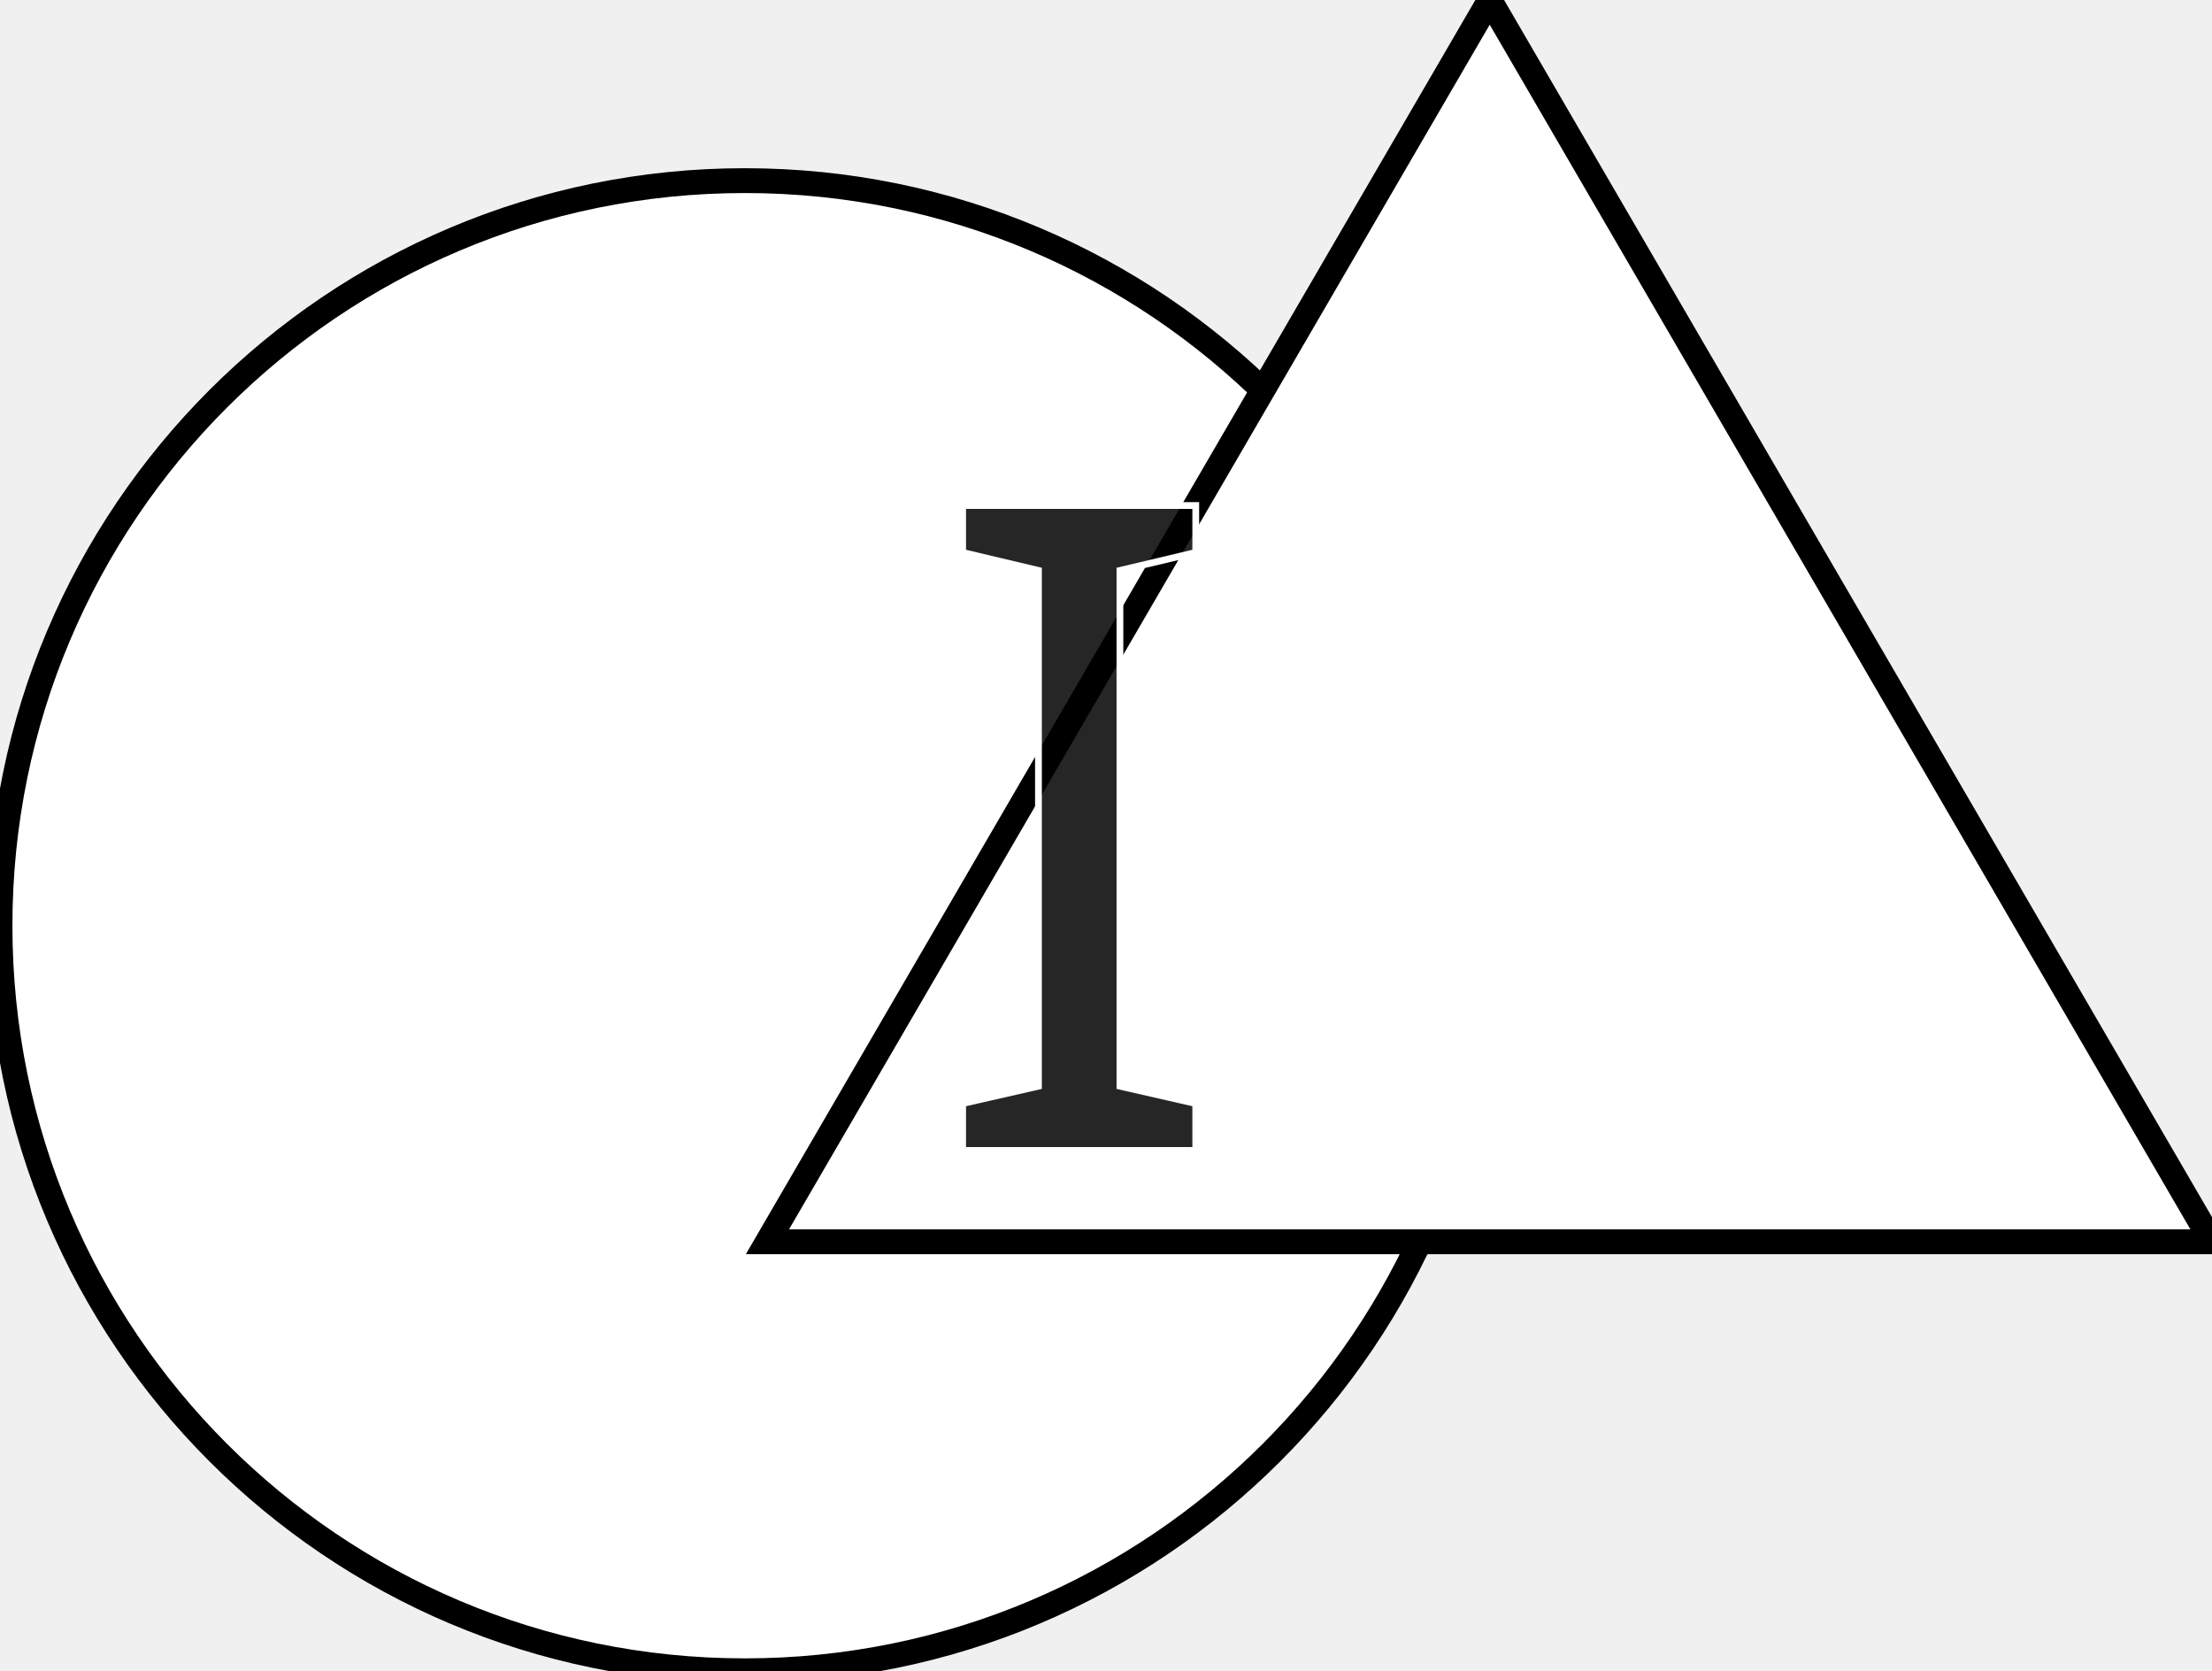
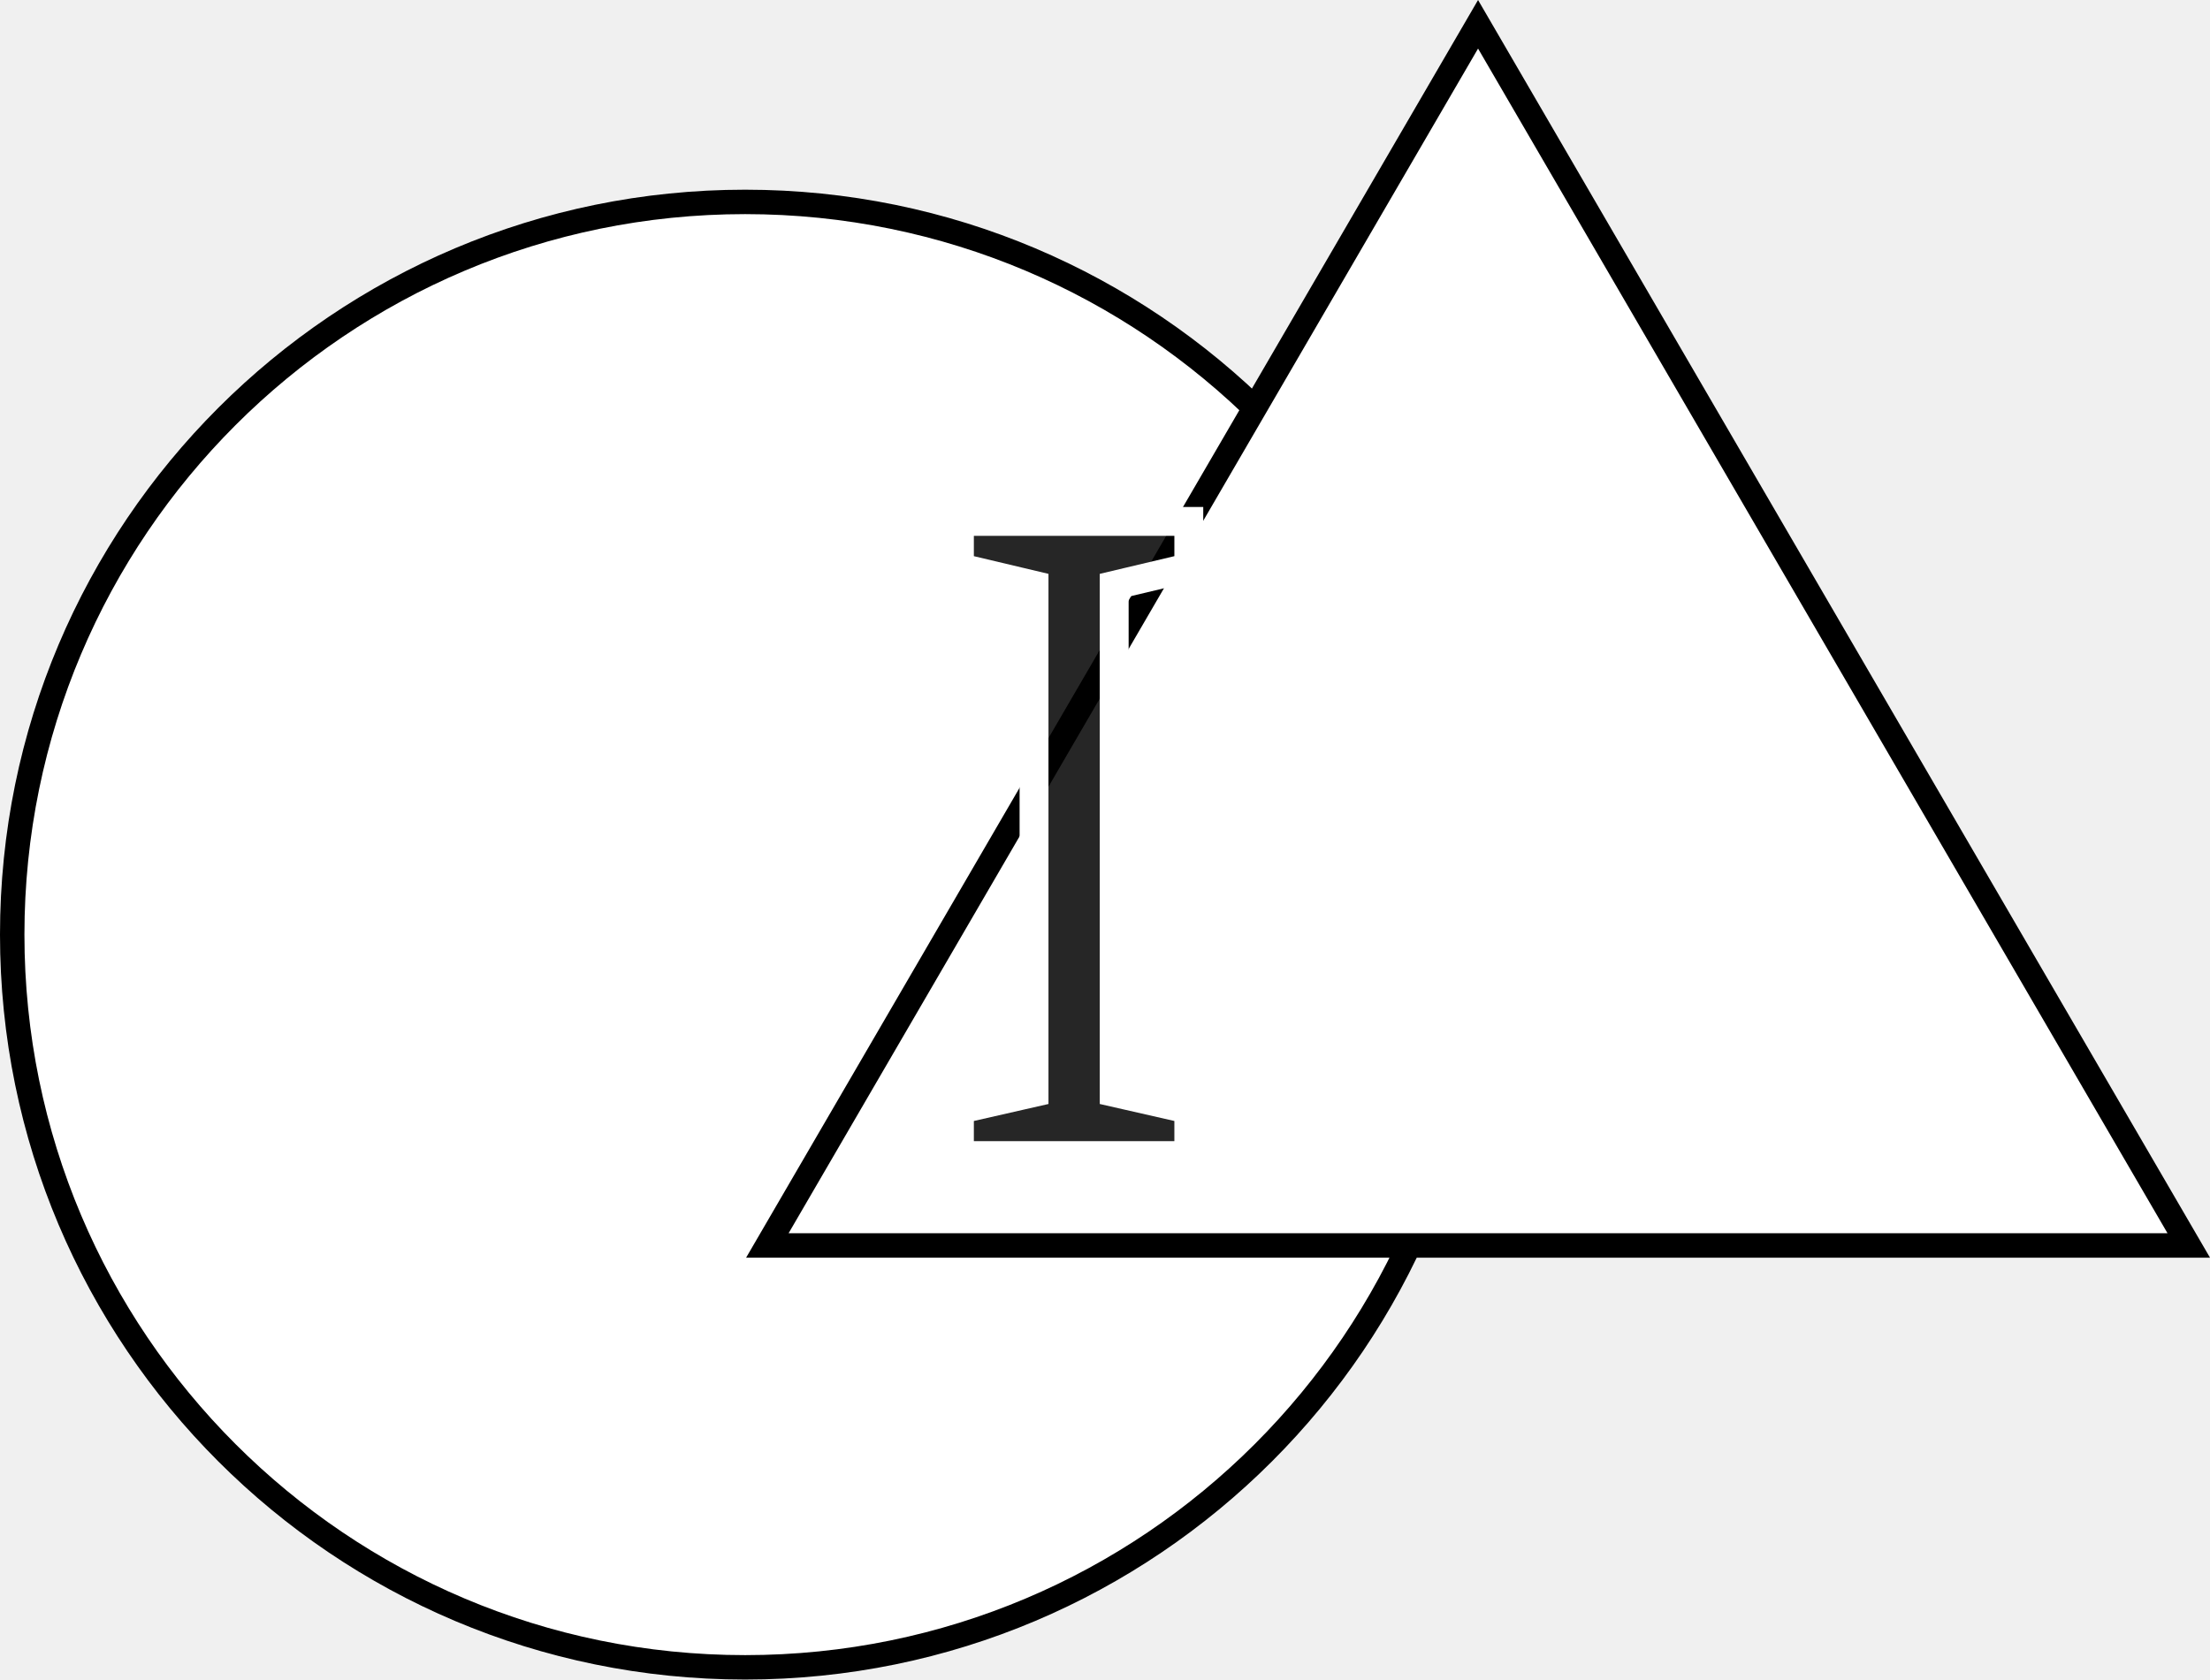
- <svg xmlns="http://www.w3.org/2000/svg" viewBox="0 0 98 74">
-   <g transform="translate(-429 -184)" id="g10">
-     <circle class="a" cx="33" cy="33" r="33" transform="translate(429 192)" id="circle6" style="fill:#FFFFFF;fill-opacity:1;stroke:#000000;stroke-opacity:1;stroke-width:1.1;stroke-miterlimit:4;stroke-dasharray:none" />
-     <path class="b" d="M32,0,64,55H0Z" transform="translate(463 184)" id="path8" style="fill:#FFFFFF;fill-opacity:1;stroke:#000000;stroke-opacity:1;stroke-width:1.1;stroke-miterlimit:4;stroke-dasharray:none" />
-     <text xml:space="preserve" style="font-style:normal;font-weight:normal;font-size:40px;line-height:1.25;font-family:sans-serif;fill:#000000;fill-opacity:0.85;stroke:#FFFFFF;stroke-width:0.3;stroke-miterlimit:4;stroke-dasharray:none;stroke-opacity:1" x="470.053" y="234.951" id="text4401">
-       <tspan id="tspan4399" x="470.053" y="234.951">I</tspan>
+ <svg xmlns="http://www.w3.org/2000/svg" viewBox="0 0 99.506 75.644">
+   <g transform="translate(-428.45,-182.9063)" id="g10">
+     <circle class="a" cx="33" cy="33" r="33" transform="translate(429,192)" id="circle6" style="fill:#ffffff;fill-opacity:1;stroke:#000000;stroke-width:1.1;stroke-miterlimit:4;stroke-dasharray:none;stroke-opacity:1" />
+     <path class="b" d="M 32,0 64,55 H 0 Z" transform="translate(463,184)" id="path8" style="fill:#ffffff;fill-opacity:1;stroke:#000000;stroke-width:1.1;stroke-miterlimit:4;stroke-dasharray:none;stroke-opacity:1" />
+     <text xml:space="preserve" style="font-style:normal;font-weight:normal;font-size:40px;line-height:1.25;font-family:sans-serif;fill:#000000;fill-opacity:0.85;stroke:#ffffff;stroke-width:1.3;stroke-miterlimit:4;stroke-dasharray:none;stroke-opacity:1" x="470.053" y="234.951" id="text4401">
+       <tspan id="tspan4399" x="470.053" y="234.951" style="stroke-width:1.3;stroke-miterlimit:4;stroke-dasharray:none">I</tspan>
    </text>
  </g>
</svg>
